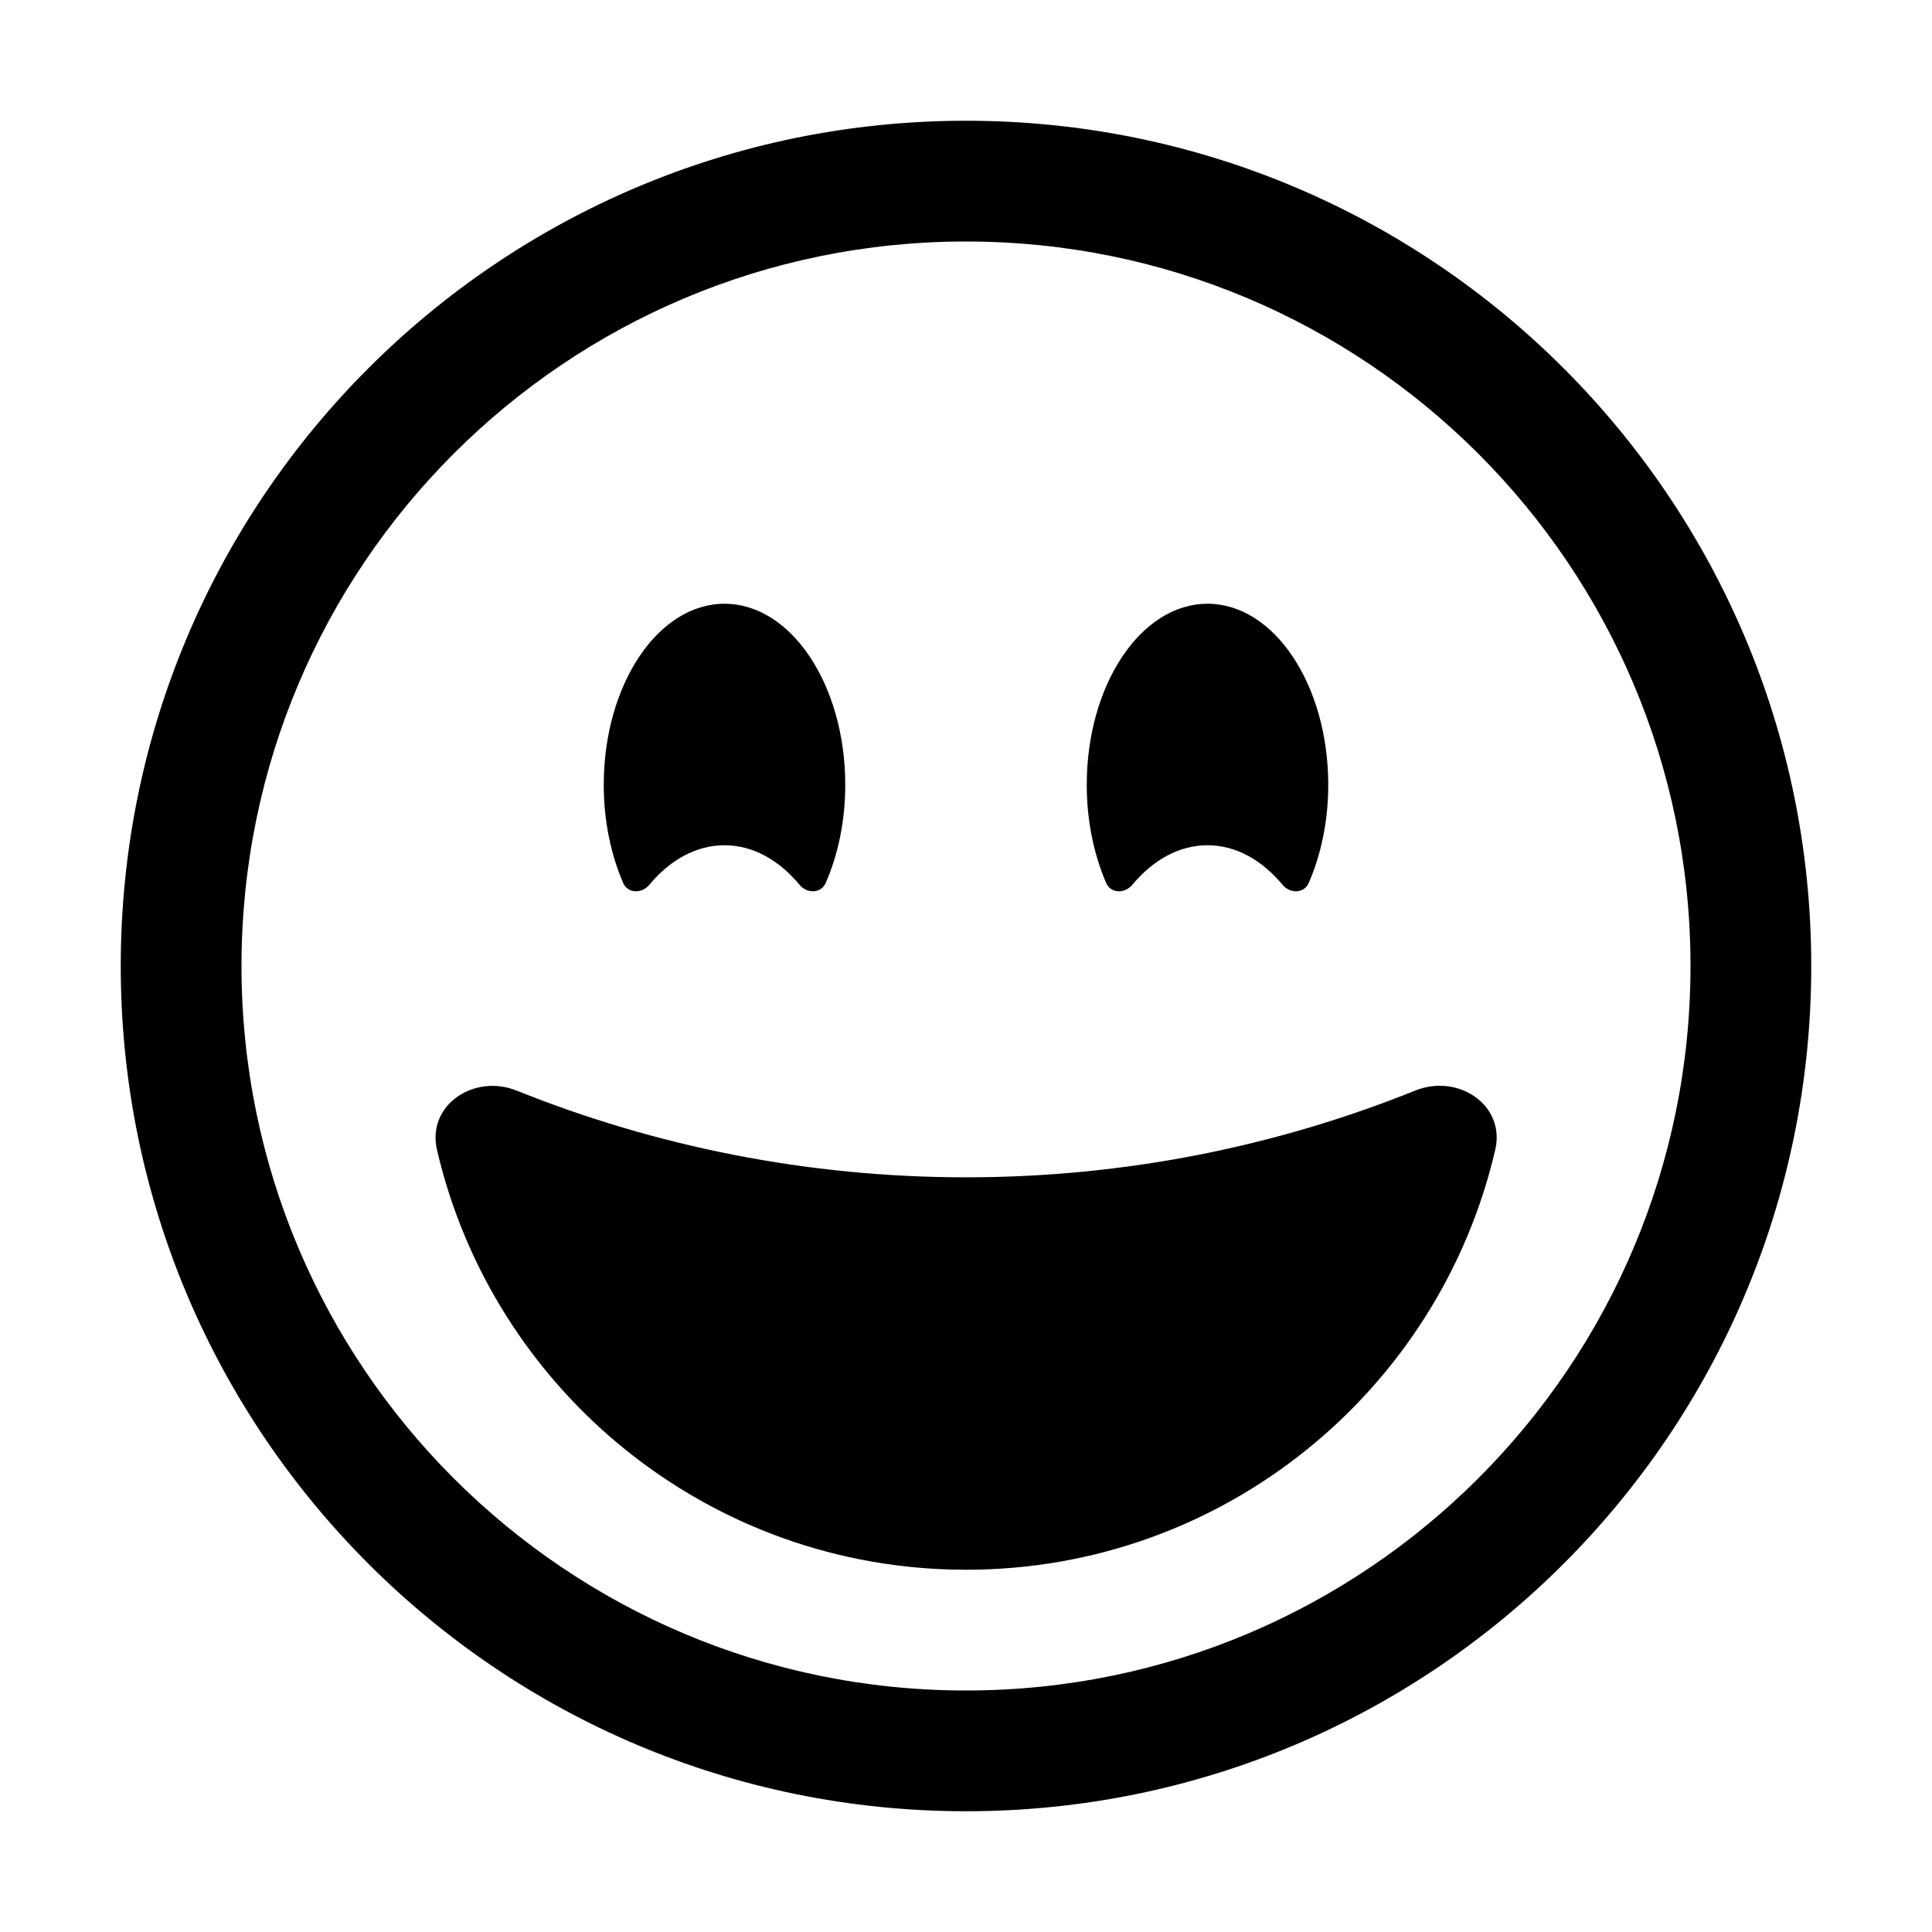
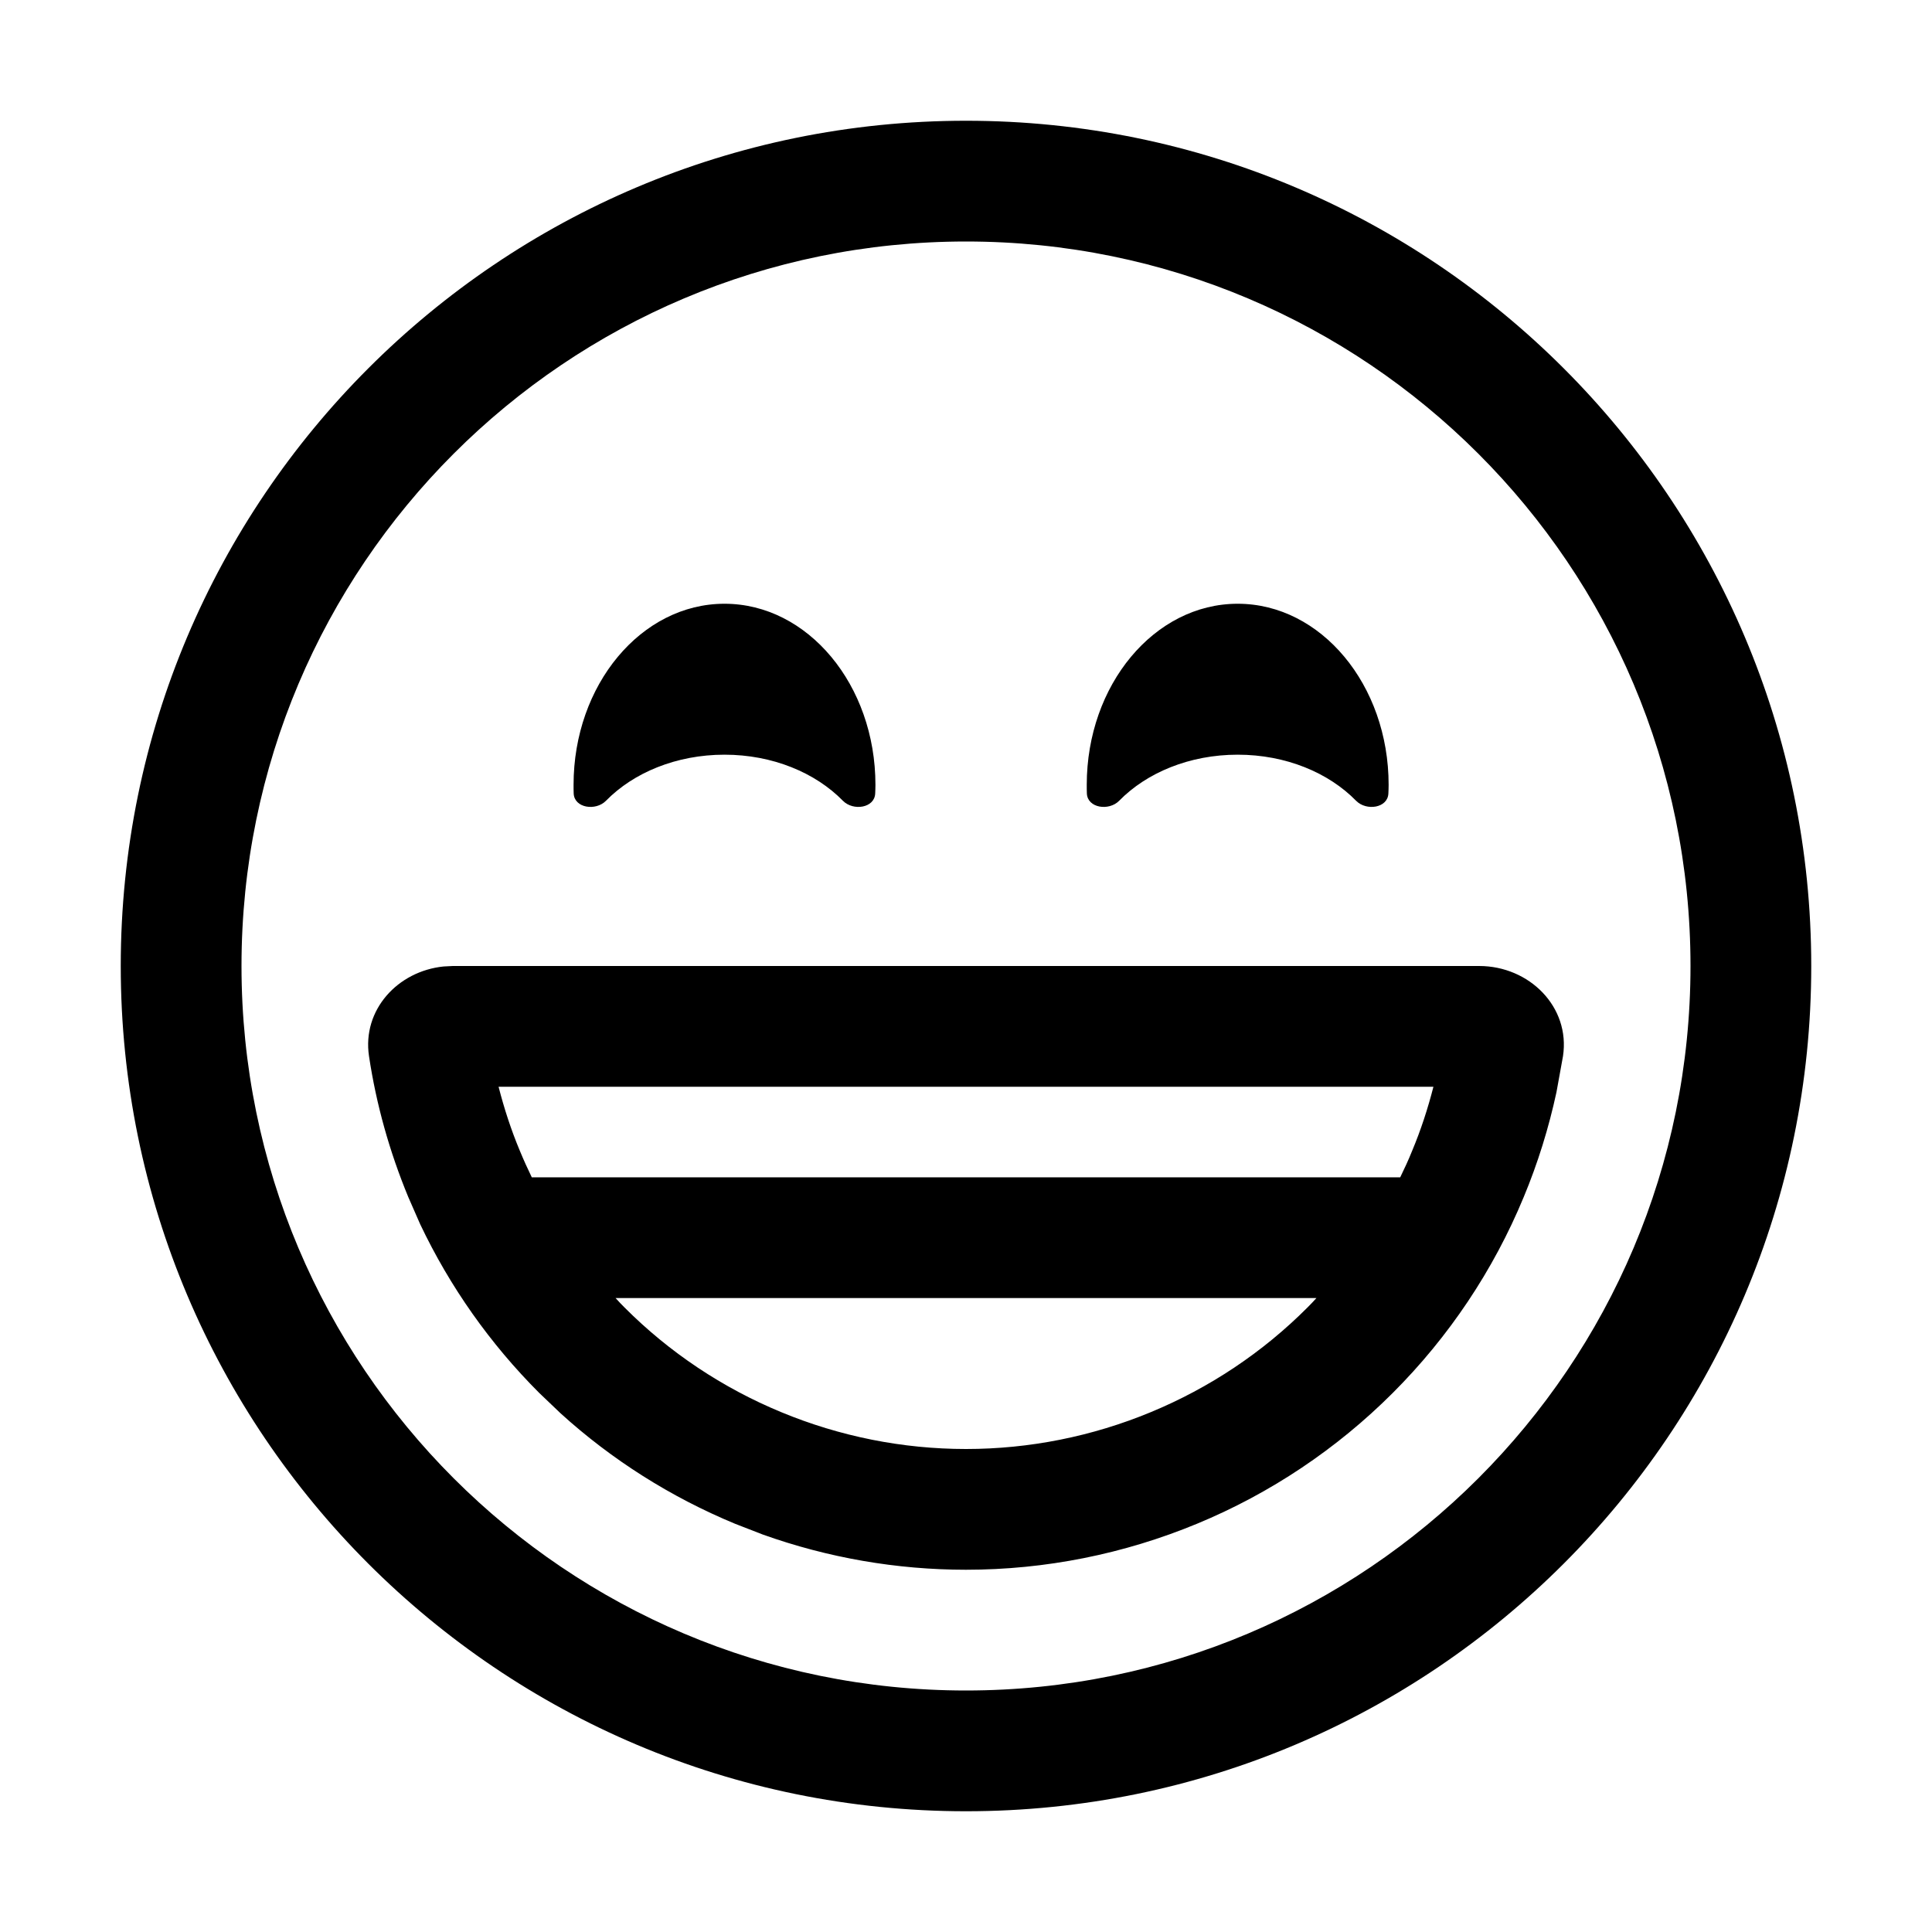
<svg xmlns="http://www.w3.org/2000/svg" width="16" height="16" viewBox="0 0 16 16" fill="none">
-   <path d="M8 1C11.866 1 15 4.134 15 8C15 11.866 11.866 15 8 15C4.134 15 1 11.866 1 8C1 4.134 4.134 1 8 1ZM8 2C4.686 2 2 4.686 2 8C2 11.314 4.686 14 8 14C11.314 14 14 11.314 14 8C14 4.686 11.314 2 8 2ZM11.722 9.031C12.075 8.889 12.469 9.151 12.383 9.522C11.92 11.515 10.134 13 8.001 13C5.868 13 4.082 11.516 3.619 9.523C3.533 9.152 3.926 8.89 4.279 9.032C5.43 9.494 6.686 9.75 8.001 9.75C9.316 9.75 10.572 9.494 11.722 9.031ZM6 5C6.552 5 7 5.672 7 6.5C7 6.8 6.94 7.079 6.838 7.313C6.8 7.4 6.683 7.402 6.623 7.329C6.452 7.123 6.236 7 6 7C5.764 7 5.547 7.123 5.376 7.329C5.315 7.402 5.199 7.4 5.161 7.313C5.06 7.079 5 6.8 5 6.5C5 5.672 5.448 5 6 5ZM10 5C10.552 5 11 5.672 11 6.5C11 6.8 10.94 7.079 10.838 7.313C10.8 7.4 10.683 7.402 10.623 7.329C10.452 7.123 10.236 7 10 7C9.764 7 9.547 7.123 9.376 7.329C9.315 7.402 9.199 7.4 9.161 7.313C9.06 7.079 9 6.8 9 6.5C9 5.672 9.448 5 10 5Z" fill="currentColor" />
+   <path d="M8 1C11.866 1 15 4.134 15 8C15 11.866 11.866 15 8 15C4.134 15 1 11.866 1 8C1 4.134 4.134 1 8 1ZM8 2C4.686 2 2 4.686 2 8C2 11.314 4.686 14 8 14C11.314 14 14 11.314 14 8C14 4.686 11.314 2 8 2ZM12.25 8C12.664 8 13.006 8.338 12.944 8.747L12.89 9.045C12.826 9.341 12.736 9.632 12.619 9.913C12.368 10.52 11.999 11.071 11.535 11.535C11.071 11.999 10.52 12.368 9.913 12.619C9.307 12.87 8.657 13 8 13C7.426 13 6.856 12.901 6.316 12.708L6.087 12.619C5.556 12.399 5.067 12.09 4.643 11.705L4.465 11.535C4.059 11.129 3.726 10.657 3.48 10.139L3.381 9.913C3.226 9.538 3.116 9.147 3.056 8.747C2.998 8.363 3.294 8.043 3.673 8.004L3.75 8H12.25ZM5.172 10.828C5.543 11.2 5.984 11.494 6.47 11.695C6.955 11.896 7.475 12 8 12C8.525 12 9.045 11.896 9.53 11.695C10.016 11.494 10.457 11.2 10.828 10.828C10.854 10.803 10.878 10.776 10.902 10.75H5.098C5.122 10.776 5.146 10.803 5.172 10.828ZM4.129 9C4.175 9.18 4.233 9.358 4.305 9.53C4.336 9.605 4.369 9.678 4.404 9.75H11.596C11.631 9.678 11.665 9.605 11.695 9.53C11.767 9.358 11.825 9.18 11.871 9H4.129ZM6 5C6.69 5 7.25 5.672 7.25 6.5C7.25 6.524 7.249 6.548 7.248 6.571C7.243 6.692 7.066 6.718 6.981 6.632C6.753 6.399 6.398 6.25 6 6.25C5.601 6.25 5.246 6.399 5.018 6.632C4.933 6.718 4.756 6.692 4.751 6.571C4.75 6.548 4.75 6.524 4.75 6.5C4.75 5.672 5.31 5 6 5ZM10.25 5C10.94 5 11.5 5.672 11.5 6.5C11.5 6.524 11.499 6.548 11.498 6.571C11.493 6.692 11.316 6.718 11.231 6.632C11.003 6.399 10.649 6.25 10.25 6.25C9.851 6.25 9.496 6.399 9.268 6.632C9.183 6.718 9.006 6.692 9.001 6.571C9 6.548 9 6.524 9 6.5C9 5.672 9.56 5 10.25 5Z" fill="currentColor" />
</svg>
